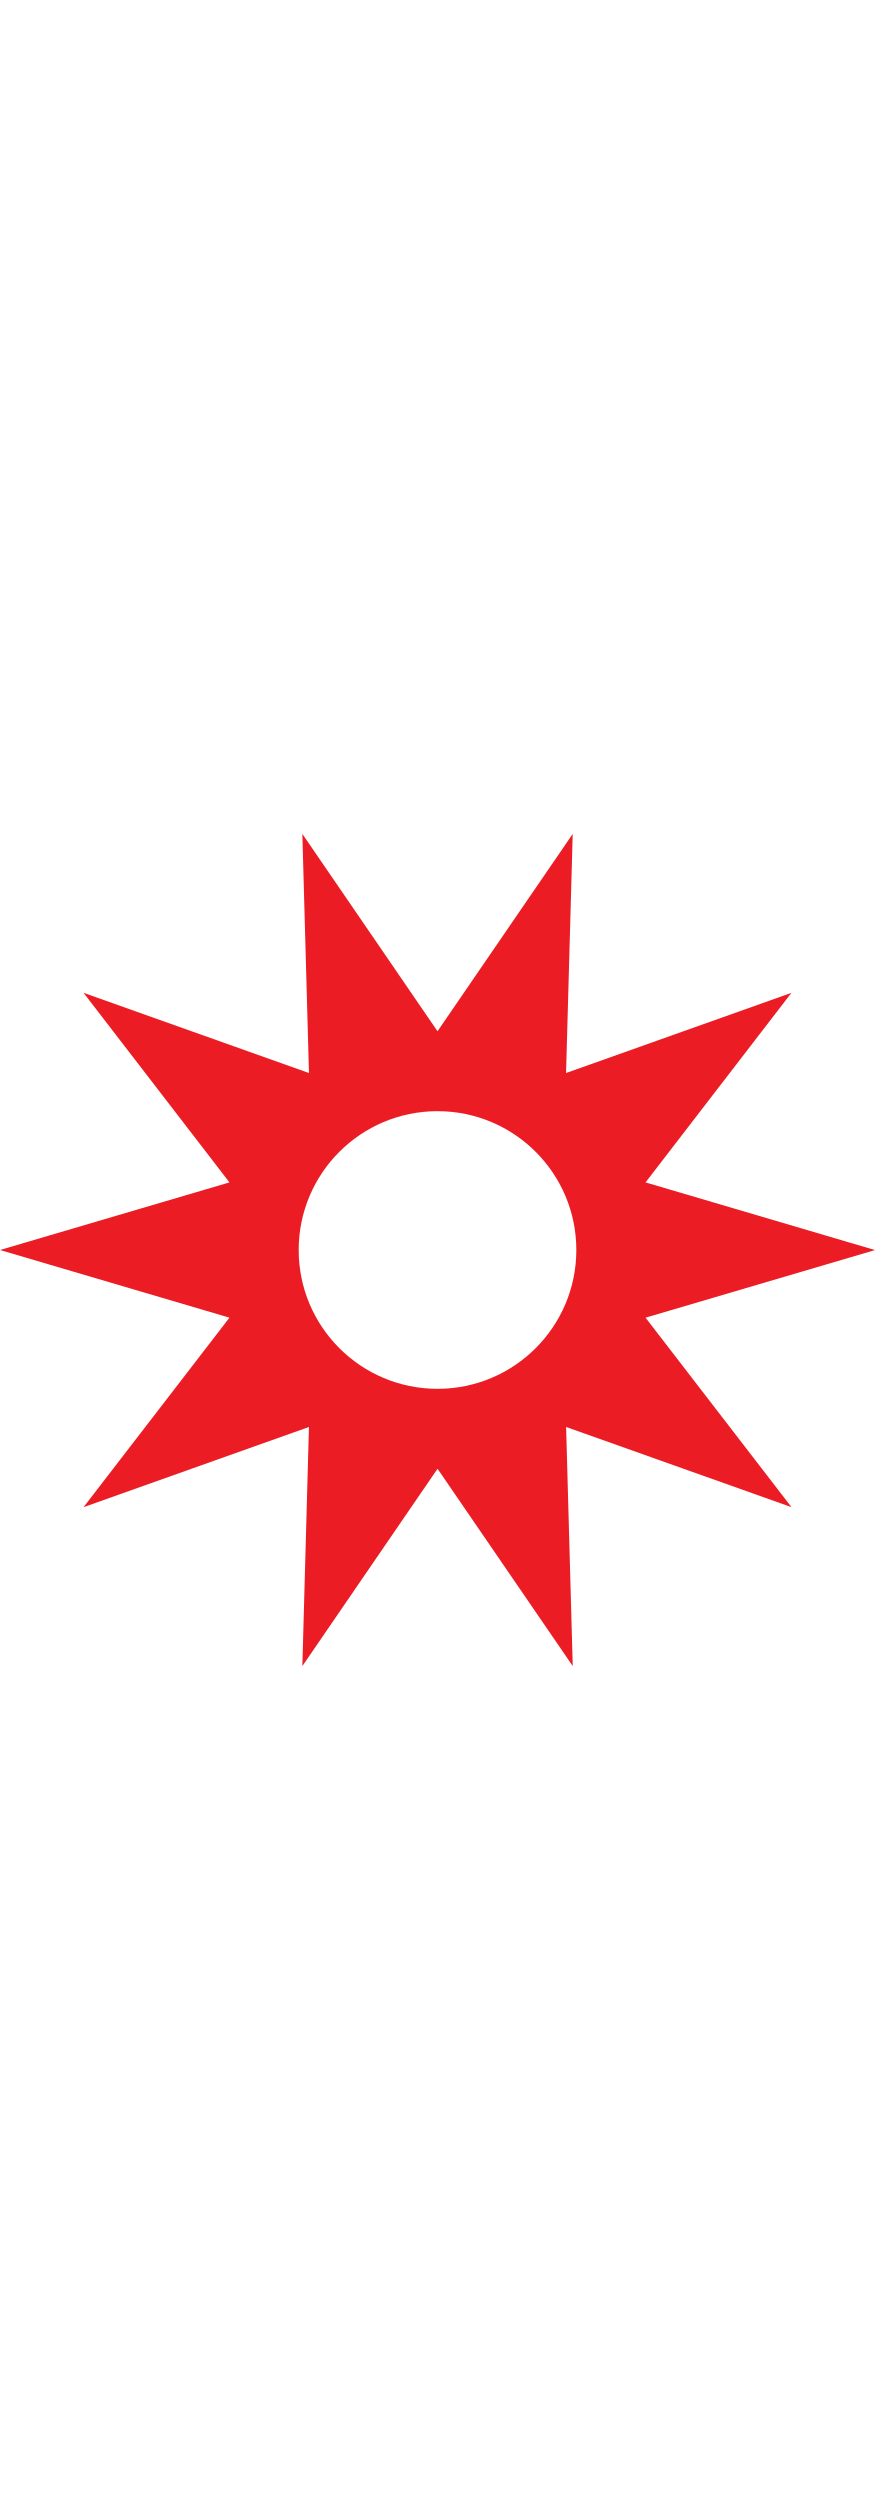
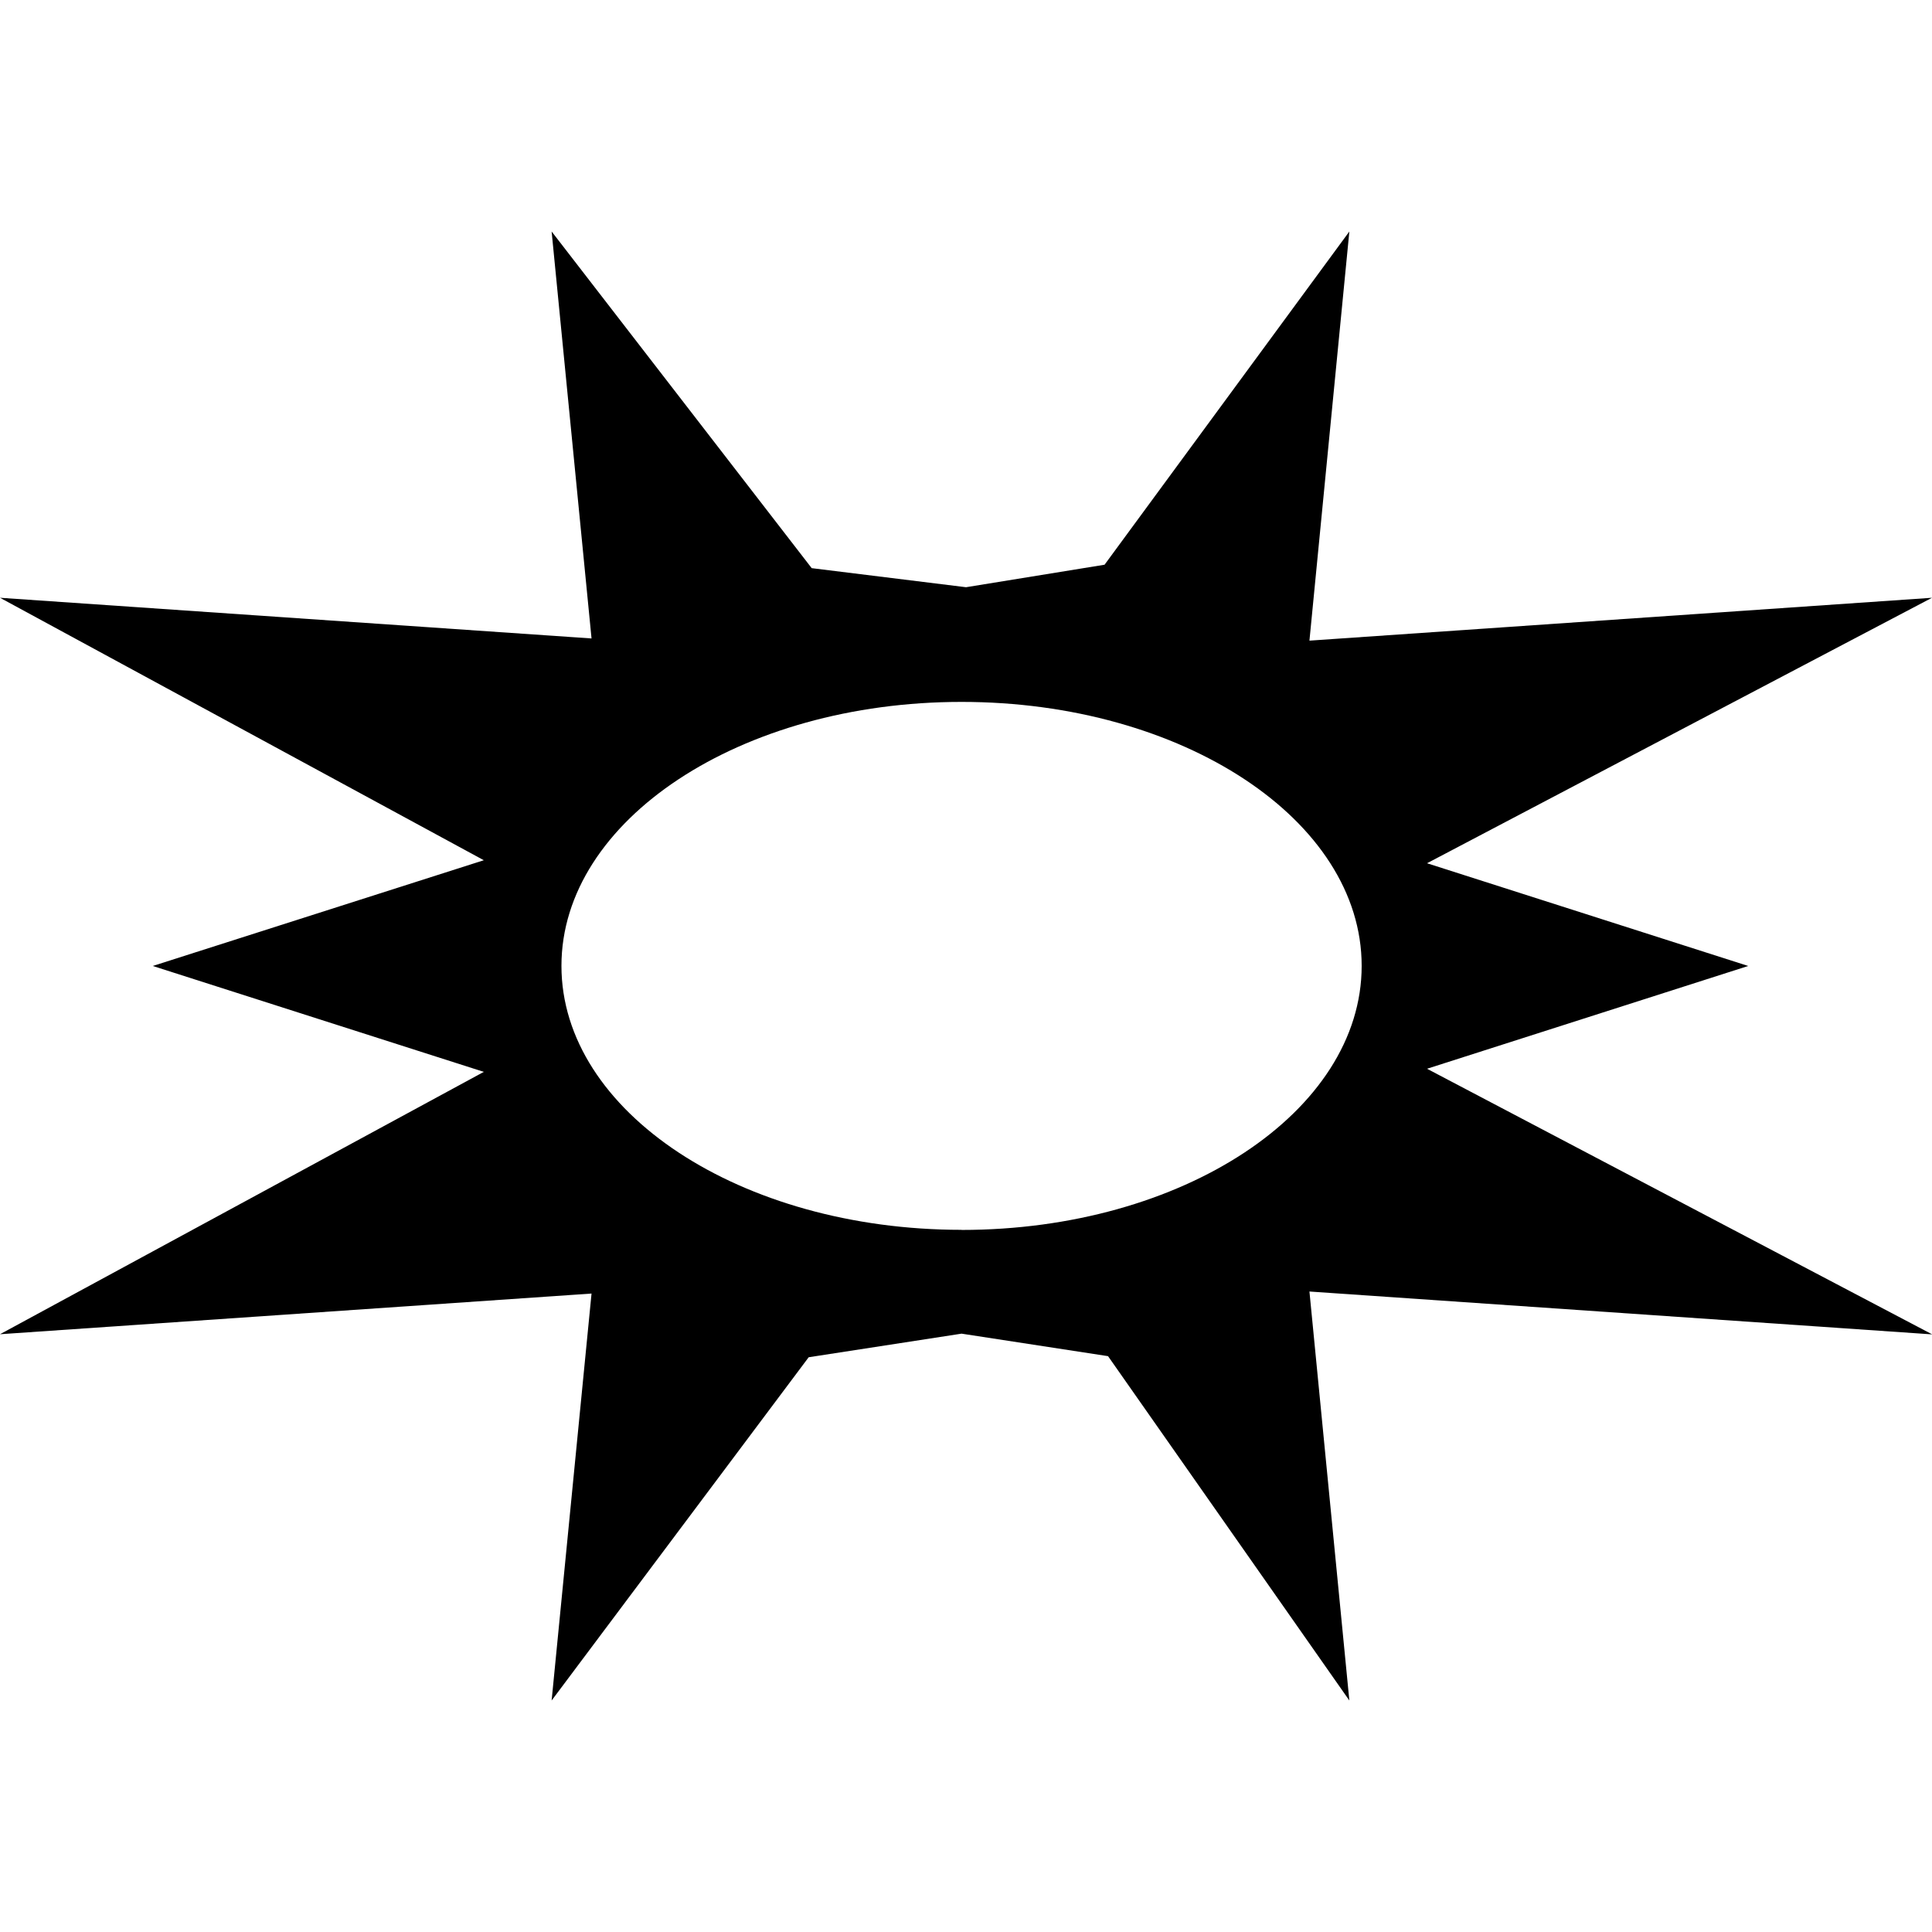
- <svg xmlns="http://www.w3.org/2000/svg" viewBox="0 0 477.51 454.14" width="0.7em" height="2em">
+ <svg xmlns="http://www.w3.org/2000/svg" viewBox="0 0 371.81 282.71" width="0.7em" height="0.7em">
  <defs>
-     <style>.cls-1{fill:#ec1c24;}</style>
+     <style>.cls-1{fill:black;}</style>
  </defs>
  <g id="Layer_2" data-name="Layer 2">
    <g id="Layer_1-2" data-name="Layer 1">
-       <path class="cls-1" d="M352.29,264l125.22-36.89L352.29,190.18,431.91,86.73l-123,43.76L312.54,0,238.76,107.69,165,0l3.61,130.49L45.6,86.73l79.62,103.45L0,227.07,125.22,264,45.6,367.41l123-43.76L165,454.14l73.78-107.69,73.78,107.69-3.62-130.49,123,43.76ZM238.76,302.83a75.76,75.76,0,1,1,75.76-75.76A75.76,75.76,0,0,1,238.76,302.83Z" />
+       <path class="cls-1" d="M274.63,161.13l61.81-19.78-61.81-19.77,97.18-51.09L252,78.74,259.68,0,212.57,64.13l-26.66,4.33-29.7-3.67L106.16,0l7.68,78.32L0,70.49,93.11,121,29.4,141.35l63.71,20.38L0,212.22l113.84-7.83-7.68,78.32,49.47-66.06,29.42-4.54,28.19,4.33,46.44,66.27L252,204l119.85,8.25Zm-89.58,31c-42.53,0-77-22.74-77-50.8s34.47-50.8,77-50.8,77,22.75,77,50.8S227.57,192.15,185.05,192.15Z" />
    </g>
  </g>
</svg>
